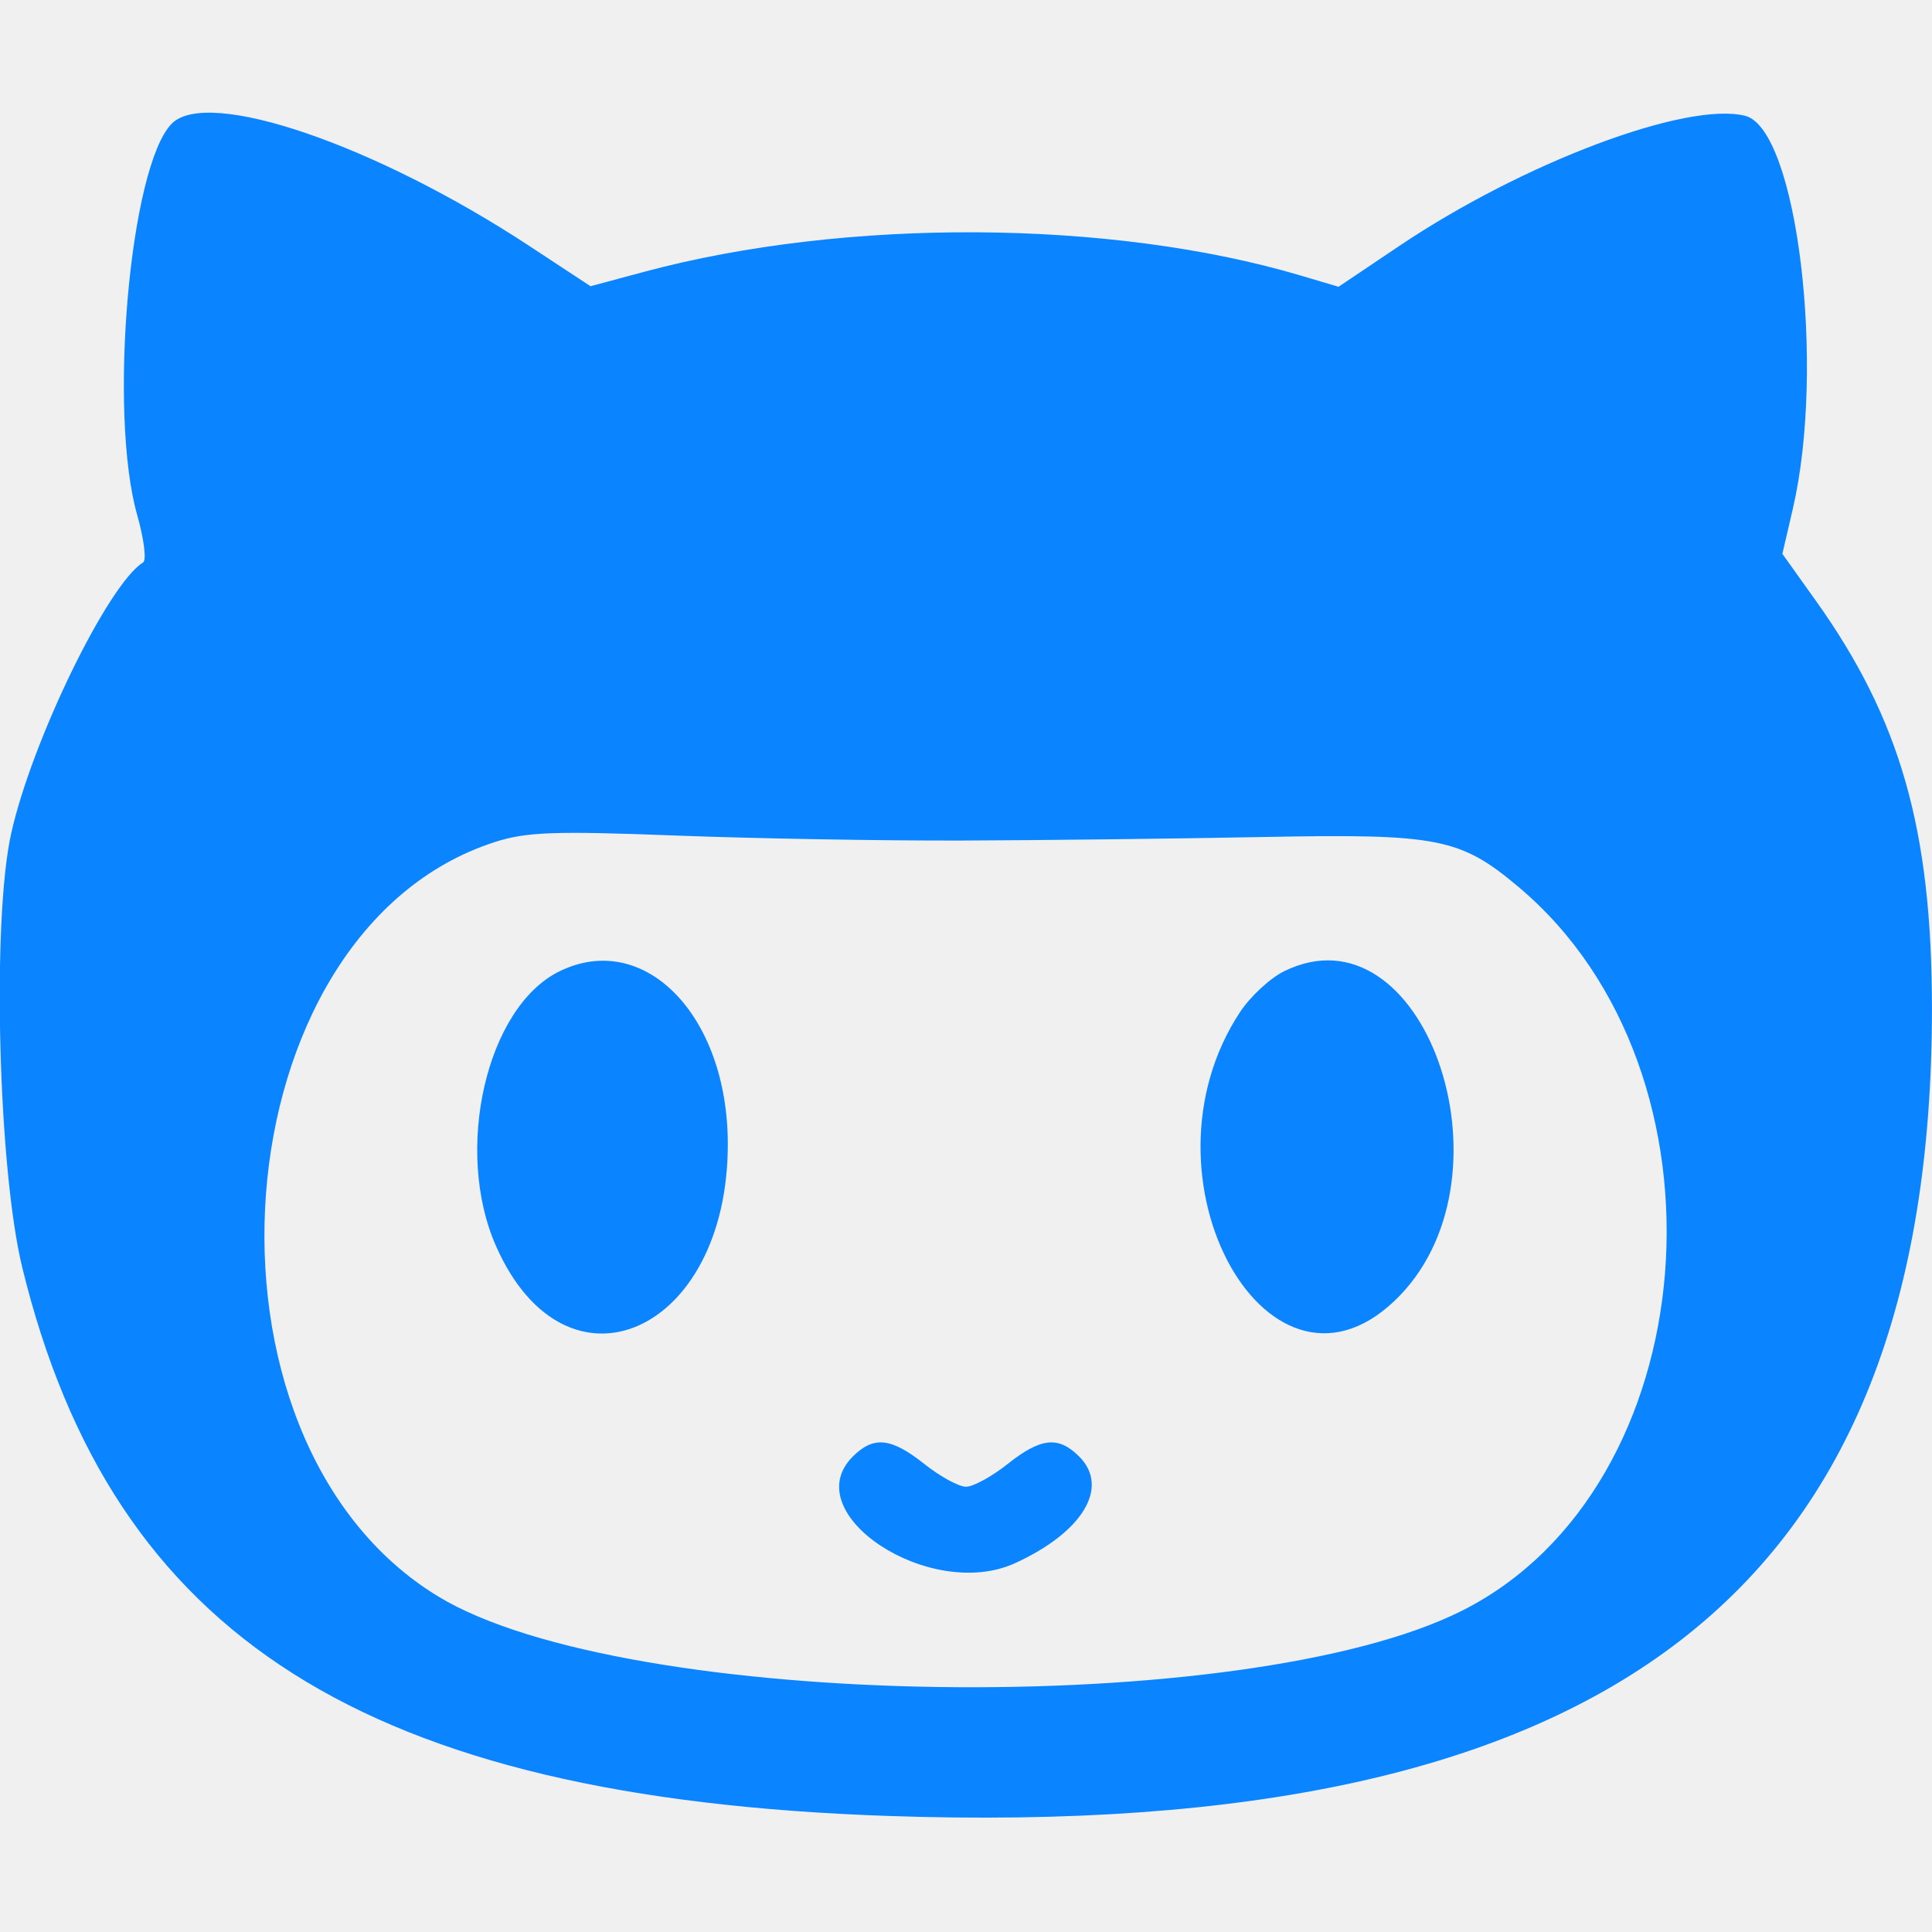
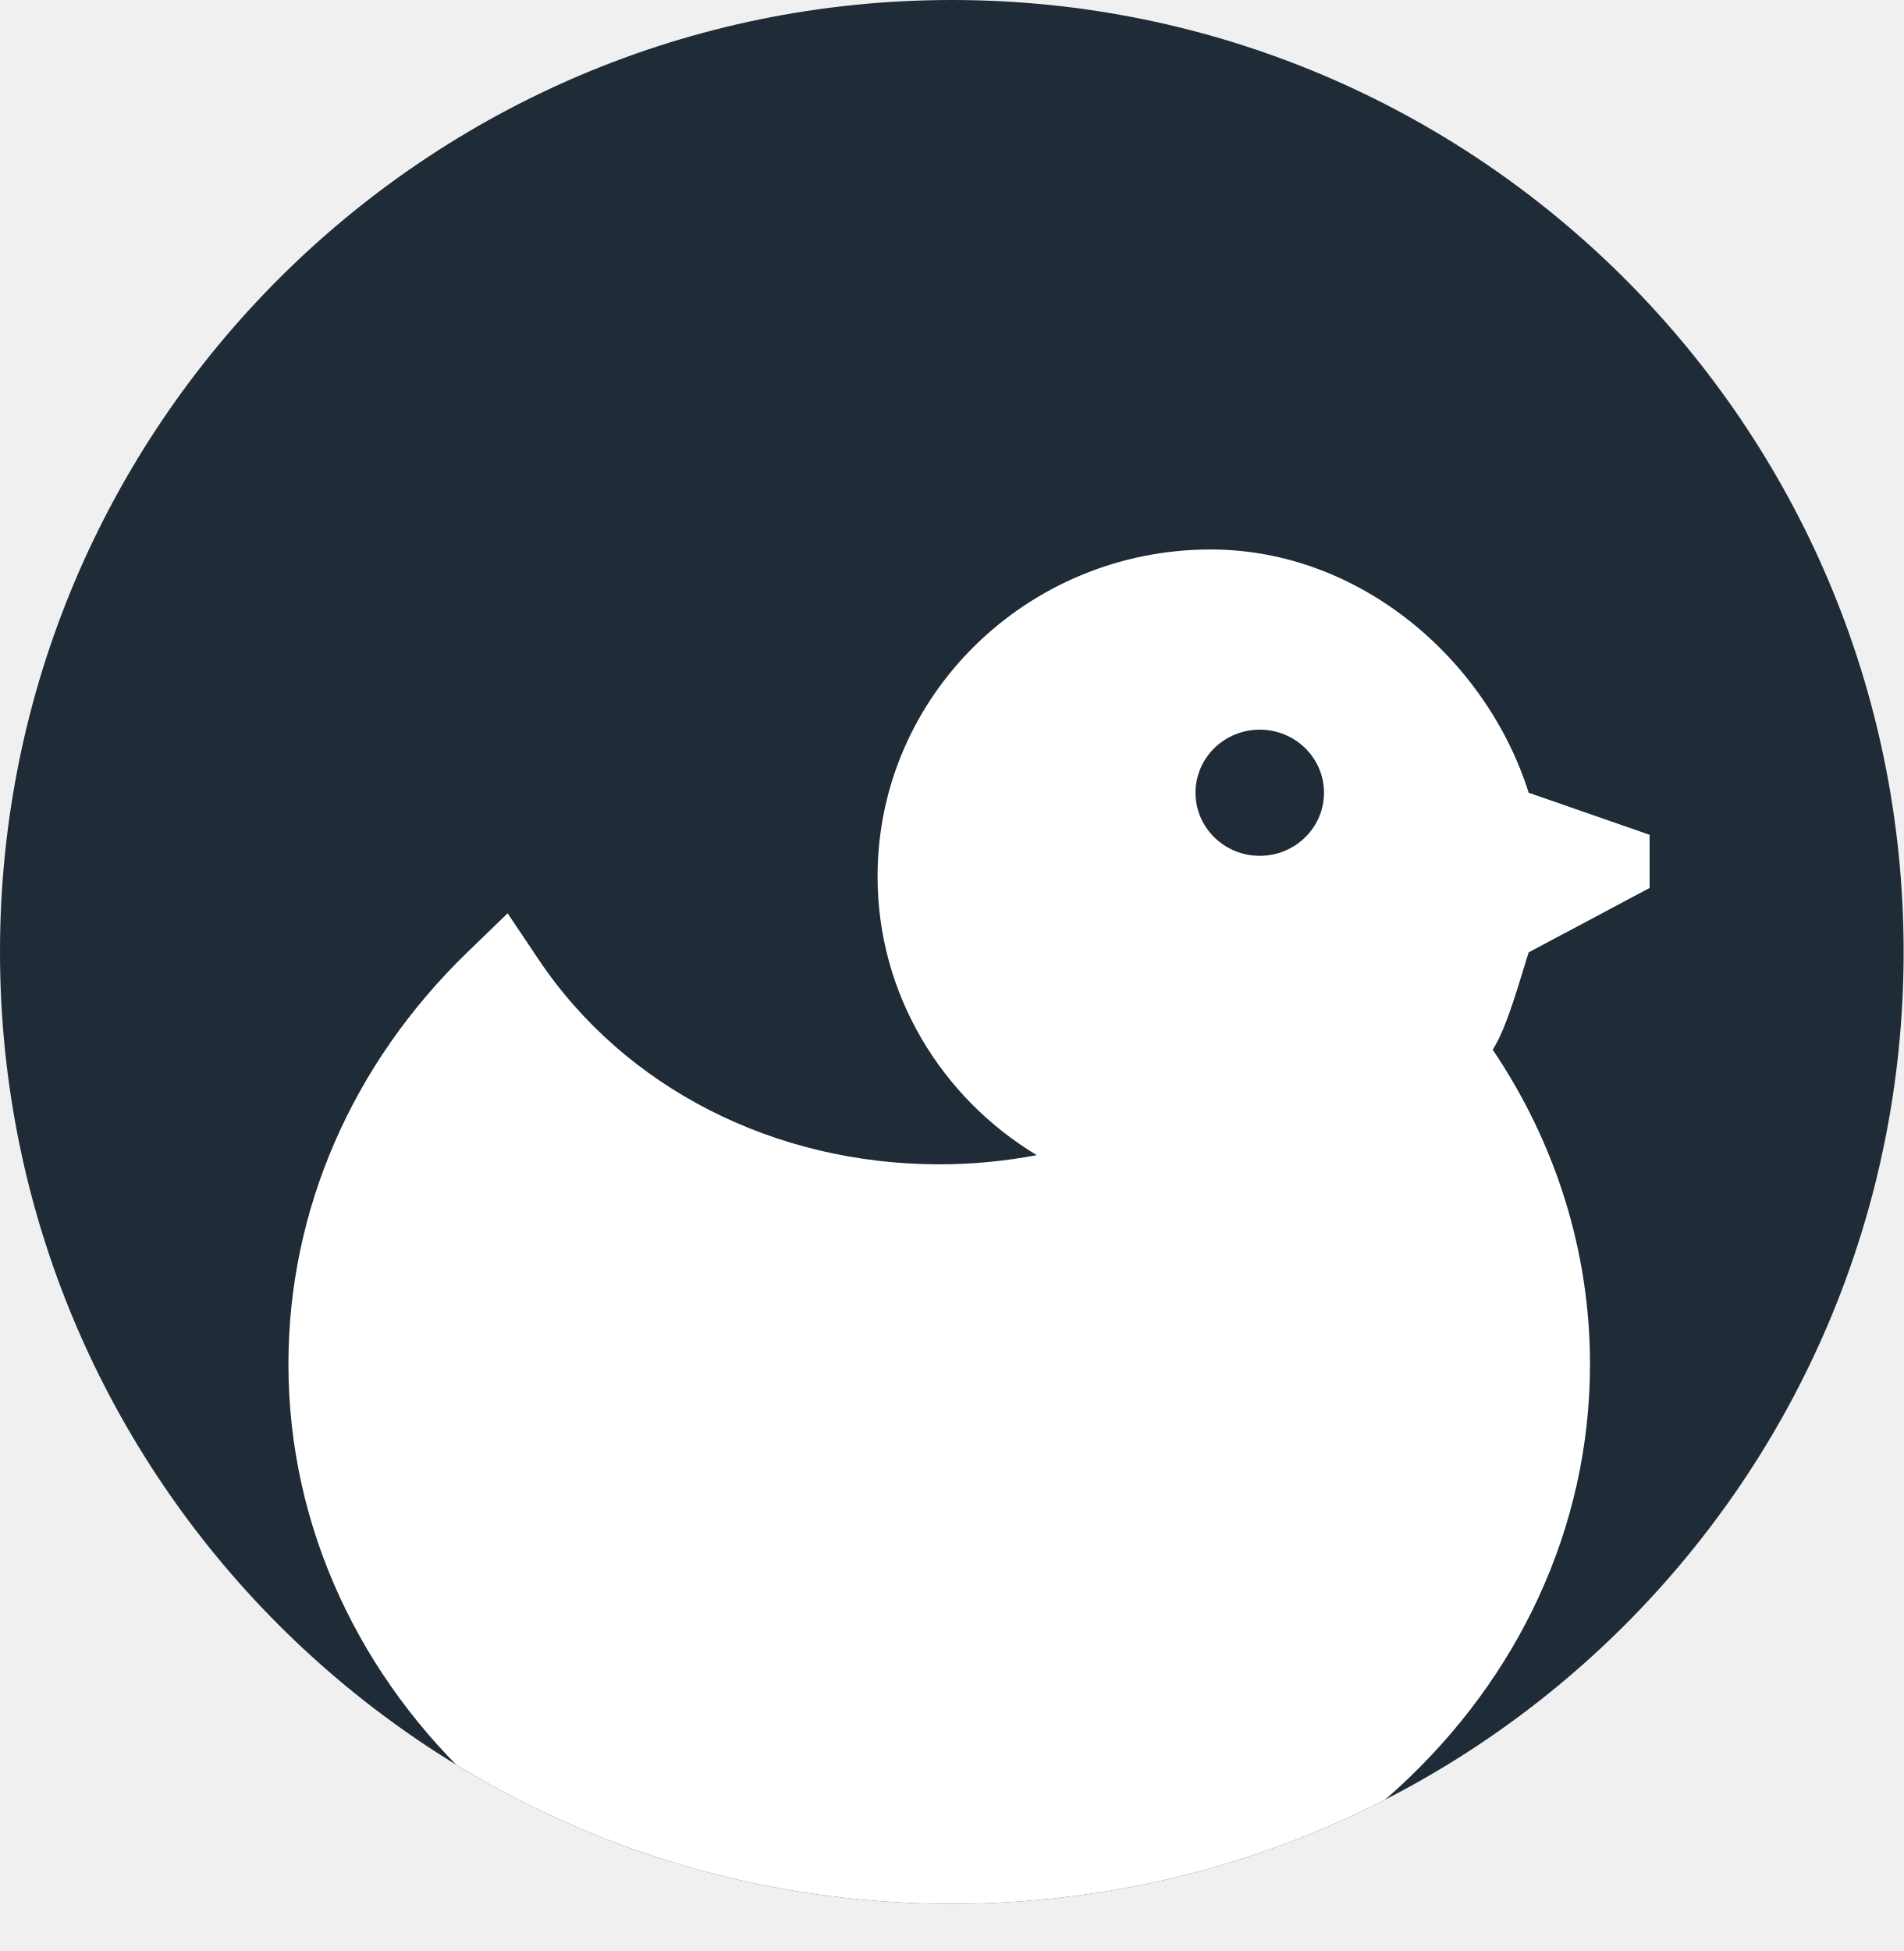
- <svg xmlns="http://www.w3.org/2000/svg" width="32" height="32" viewBox="0 0 400 400">
-   <g>
-     <path stroke="none" fill="#0a84ff" d="M35.587 25.574 C 26.887 34.274,22.366 85.319,28.408 106.640 C 29.808 111.581,30.362 115.990,29.639 116.436 C 22.375 120.926,6.586 153.361,2.311 172.577 C -1.702 190.614,-0.380 242.019,4.623 262.483 C 23.337 339.024,75.772 372.234,183.814 375.971 C 333.315 381.142,400.042 329.514,399.989 208.709 C 399.973 171.788,393.448 148.895,375.953 124.378 L 369.021 114.663 371.179 105.378 C 378.038 75.873,372.074 26.678,361.310 23.977 C 349.211 20.940,315.376 33.668,289.736 50.901 L 277.128 59.375 269.292 57.047 C 230.073 45.401,175.046 45.086,133.396 56.269 L 122.262 59.259 109.633 50.951 C 77.787 29.999,43.062 18.098,35.587 25.574 M199.219 174.024 C 215.547 173.970,243.672 173.640,261.719 173.291 C 297.764 172.594,302.347 173.496,314.439 183.671 C 360.164 222.146,353.423 307.996,302.675 333.490 C 257.998 355.934,129.596 354.142,90.730 330.533 C 37.291 298.070,45.173 192.813,102.426 174.343 C 108.963 172.234,114.738 172.025,139.844 172.986 C 156.172 173.611,182.891 174.078,199.219 174.024 M115.787 201.123 C 100.709 208.550,93.908 238.122,102.705 258.007 C 117.257 290.906,150.790 276.028,150.686 236.719 C 150.615 210.124,133.322 192.485,115.787 201.123 M265.858 201.088 C 262.979 202.507,258.887 206.290,256.767 209.495 C 233.925 244.011,263.236 295.935,289.886 268.166 C 314.409 242.614,294.482 186.985,265.858 201.088 M176.563 301.563 C 164.758 313.367,192.597 331.661,210.156 323.639 C 224.183 317.230,229.788 307.913,223.438 301.563 C 219.132 297.257,215.495 297.640,208.594 303.125 C 205.350 305.703,201.482 307.813,200.000 307.813 C 198.518 307.813,194.650 305.703,191.406 303.125 C 184.505 297.640,180.868 297.257,176.563 301.563" />
+ <svg xmlns="http://www.w3.org/2000/svg" width="121" height="124" viewBox="0 0 121 124" fill="none">
+   <circle cx="60.5" cy="60.5" r="60.5" fill="#1F2B37" />
+   <g clip-path="url(#clip0)">
+     <mask id="mask0" style="mask-type:alpha" maskUnits="userSpaceOnUse" x="0" y="0" width="121" height="121">
+       <circle cx="60.5" cy="60.5" r="60.5" fill="#2C3E50" />
+     </mask>
+     <g mask="url(#mask0)">
+       <path d="M108.69 54.393L97.168 50.384C94.492 41.918 86.439 34.923 76.947 34.923C65.276 34.923 55.78 44.245 55.78 55.702C55.78 63.187 59.834 69.758 65.897 73.417C63.887 73.799 61.813 74.001 59.699 74.001C49.222 74.001 39.708 69.141 34.247 61L32.265 58.046L29.701 60.529C22.37 67.629 18.333 76.924 18.333 86.703C18.333 107.672 36.89 124.733 59.699 124.733C82.508 124.733 101.065 107.672 101.065 86.703C101.065 79.559 98.901 72.678 94.882 66.718C95.818 65.255 96.624 62.206 97.168 60.529L108.69 54.393ZM80.073 54.393C77.818 54.393 75.99 52.598 75.99 50.384C75.99 48.169 77.818 46.375 80.073 46.375C82.329 46.375 84.157 48.169 84.157 50.384C84.157 52.598 82.329 54.393 80.073 54.393Z" fill="white" />
+     </g>
  </g>
+   <defs>
+     <clipPath id="clip0">
+       <rect width="89.809" height="89.809" fill="white" transform="translate(15.0476 33.7377)" />
+     </clipPath>
+   </defs>
</svg>
